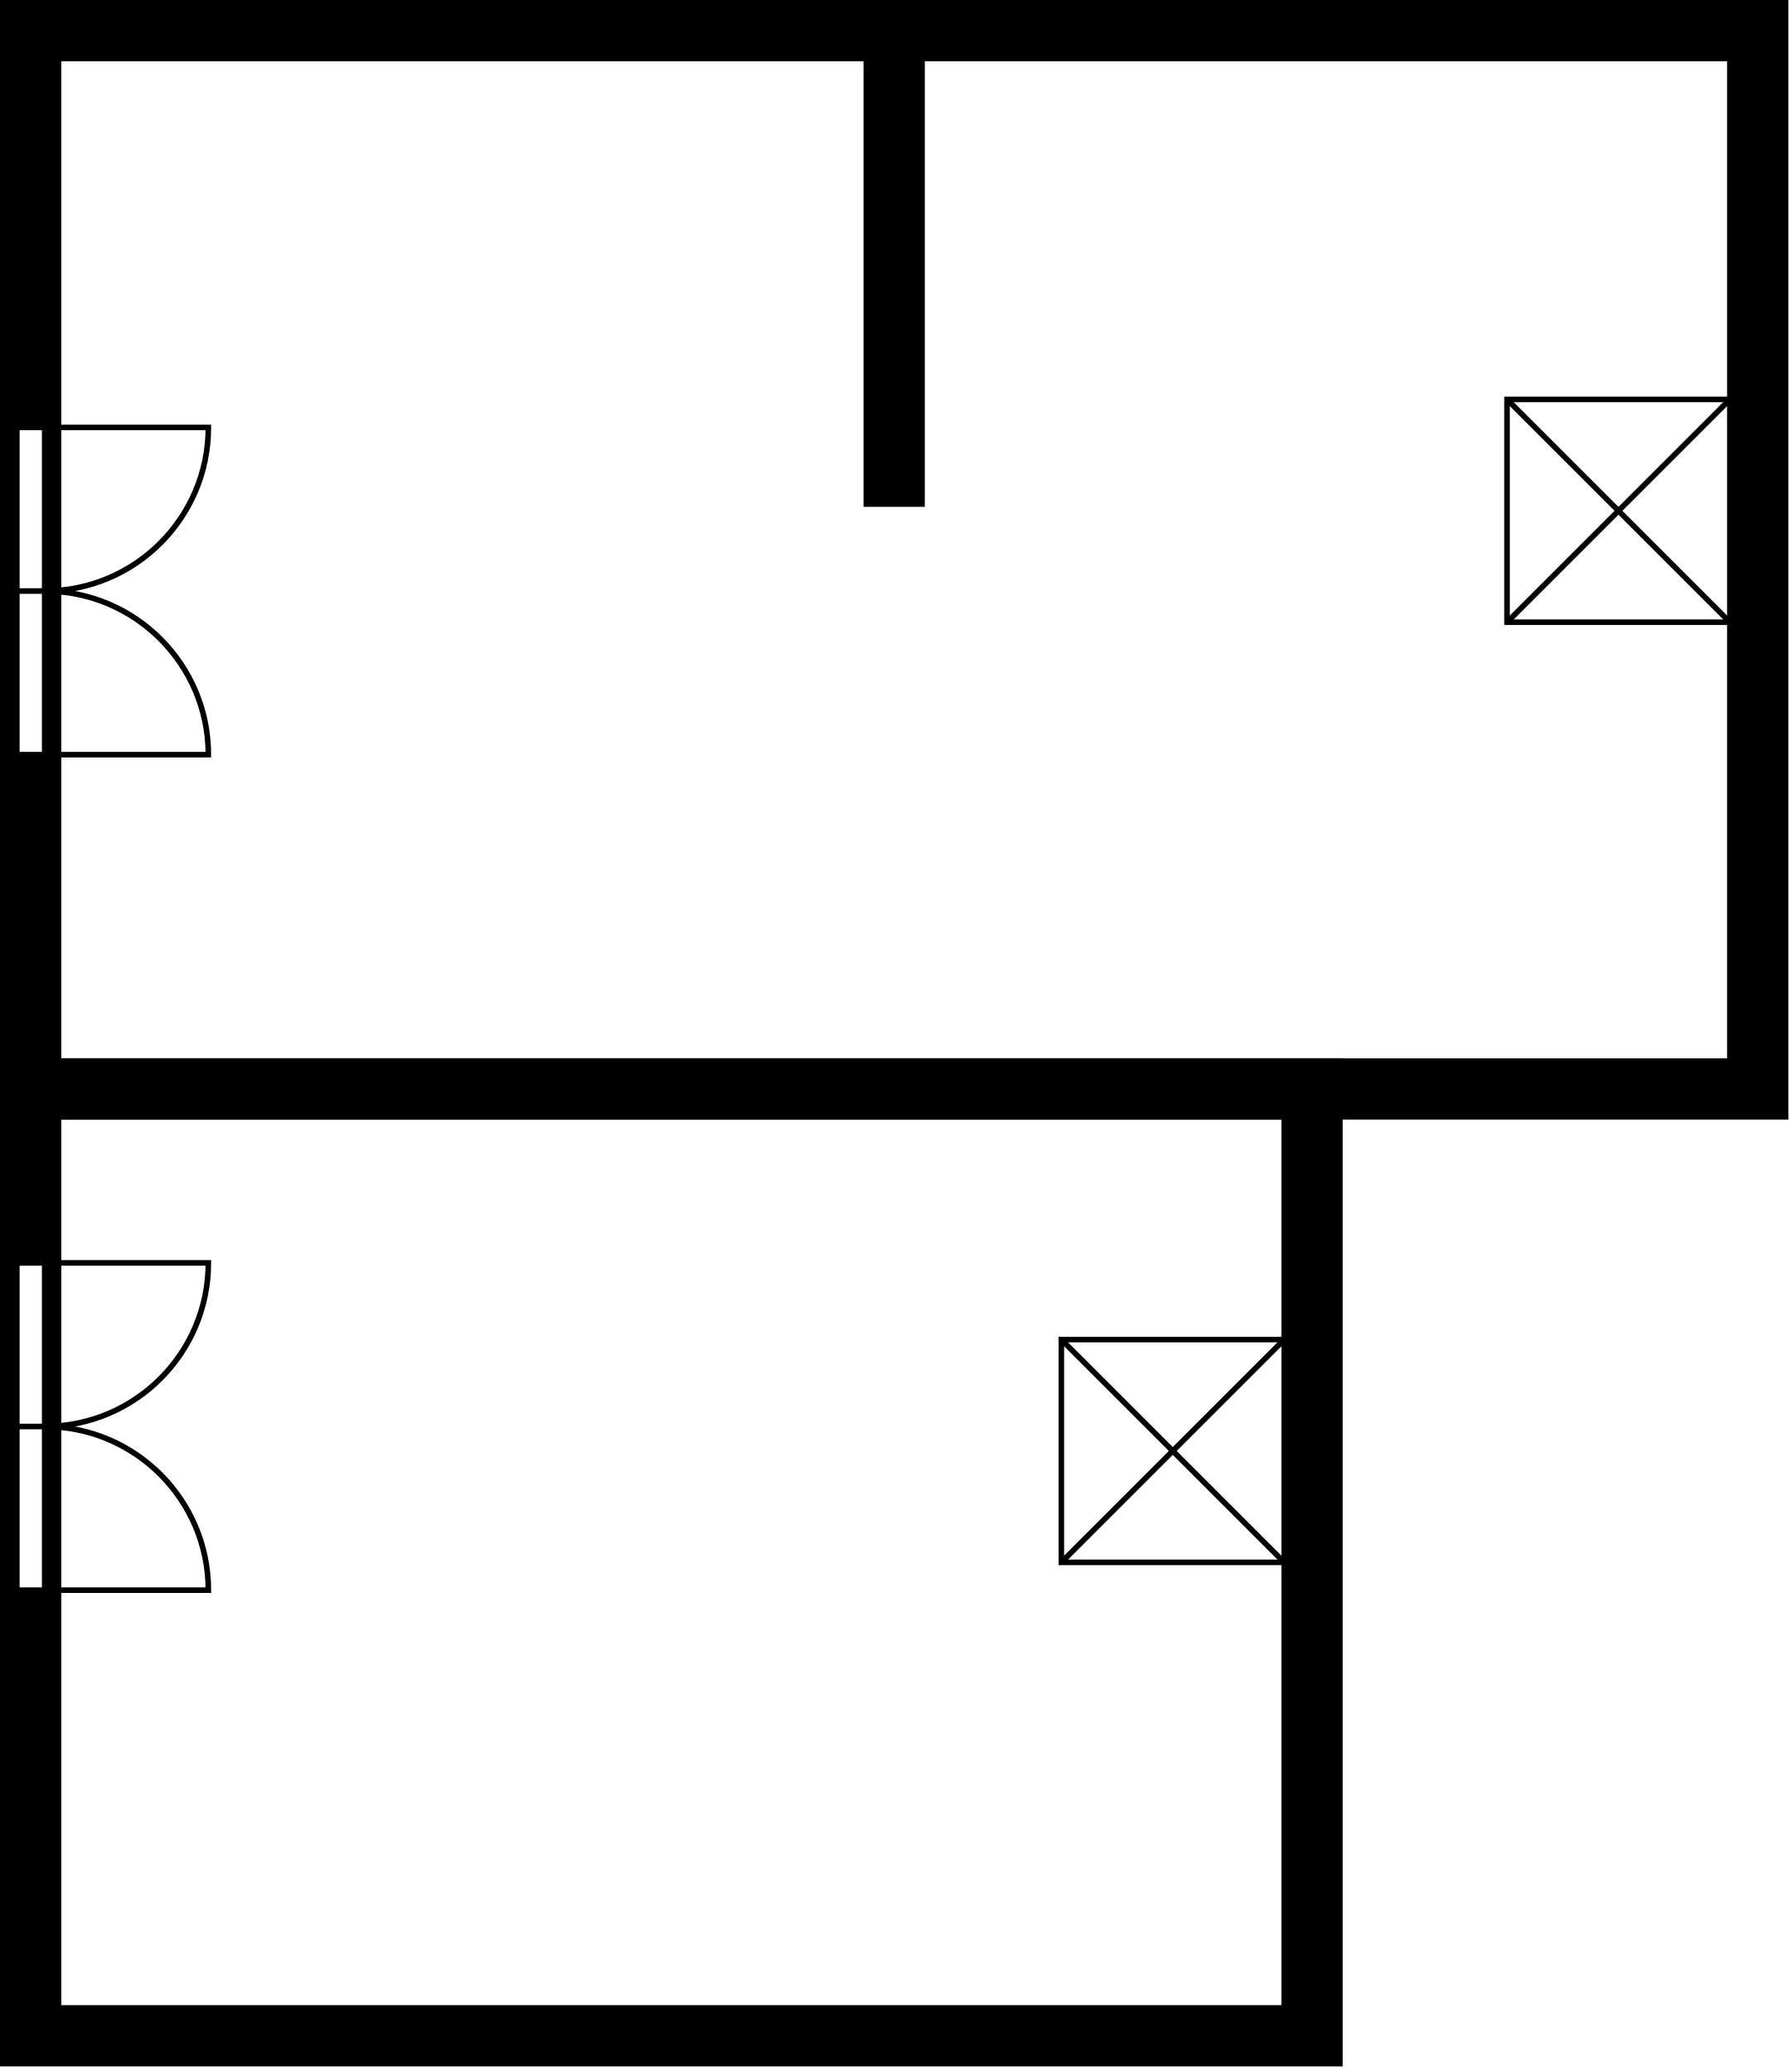
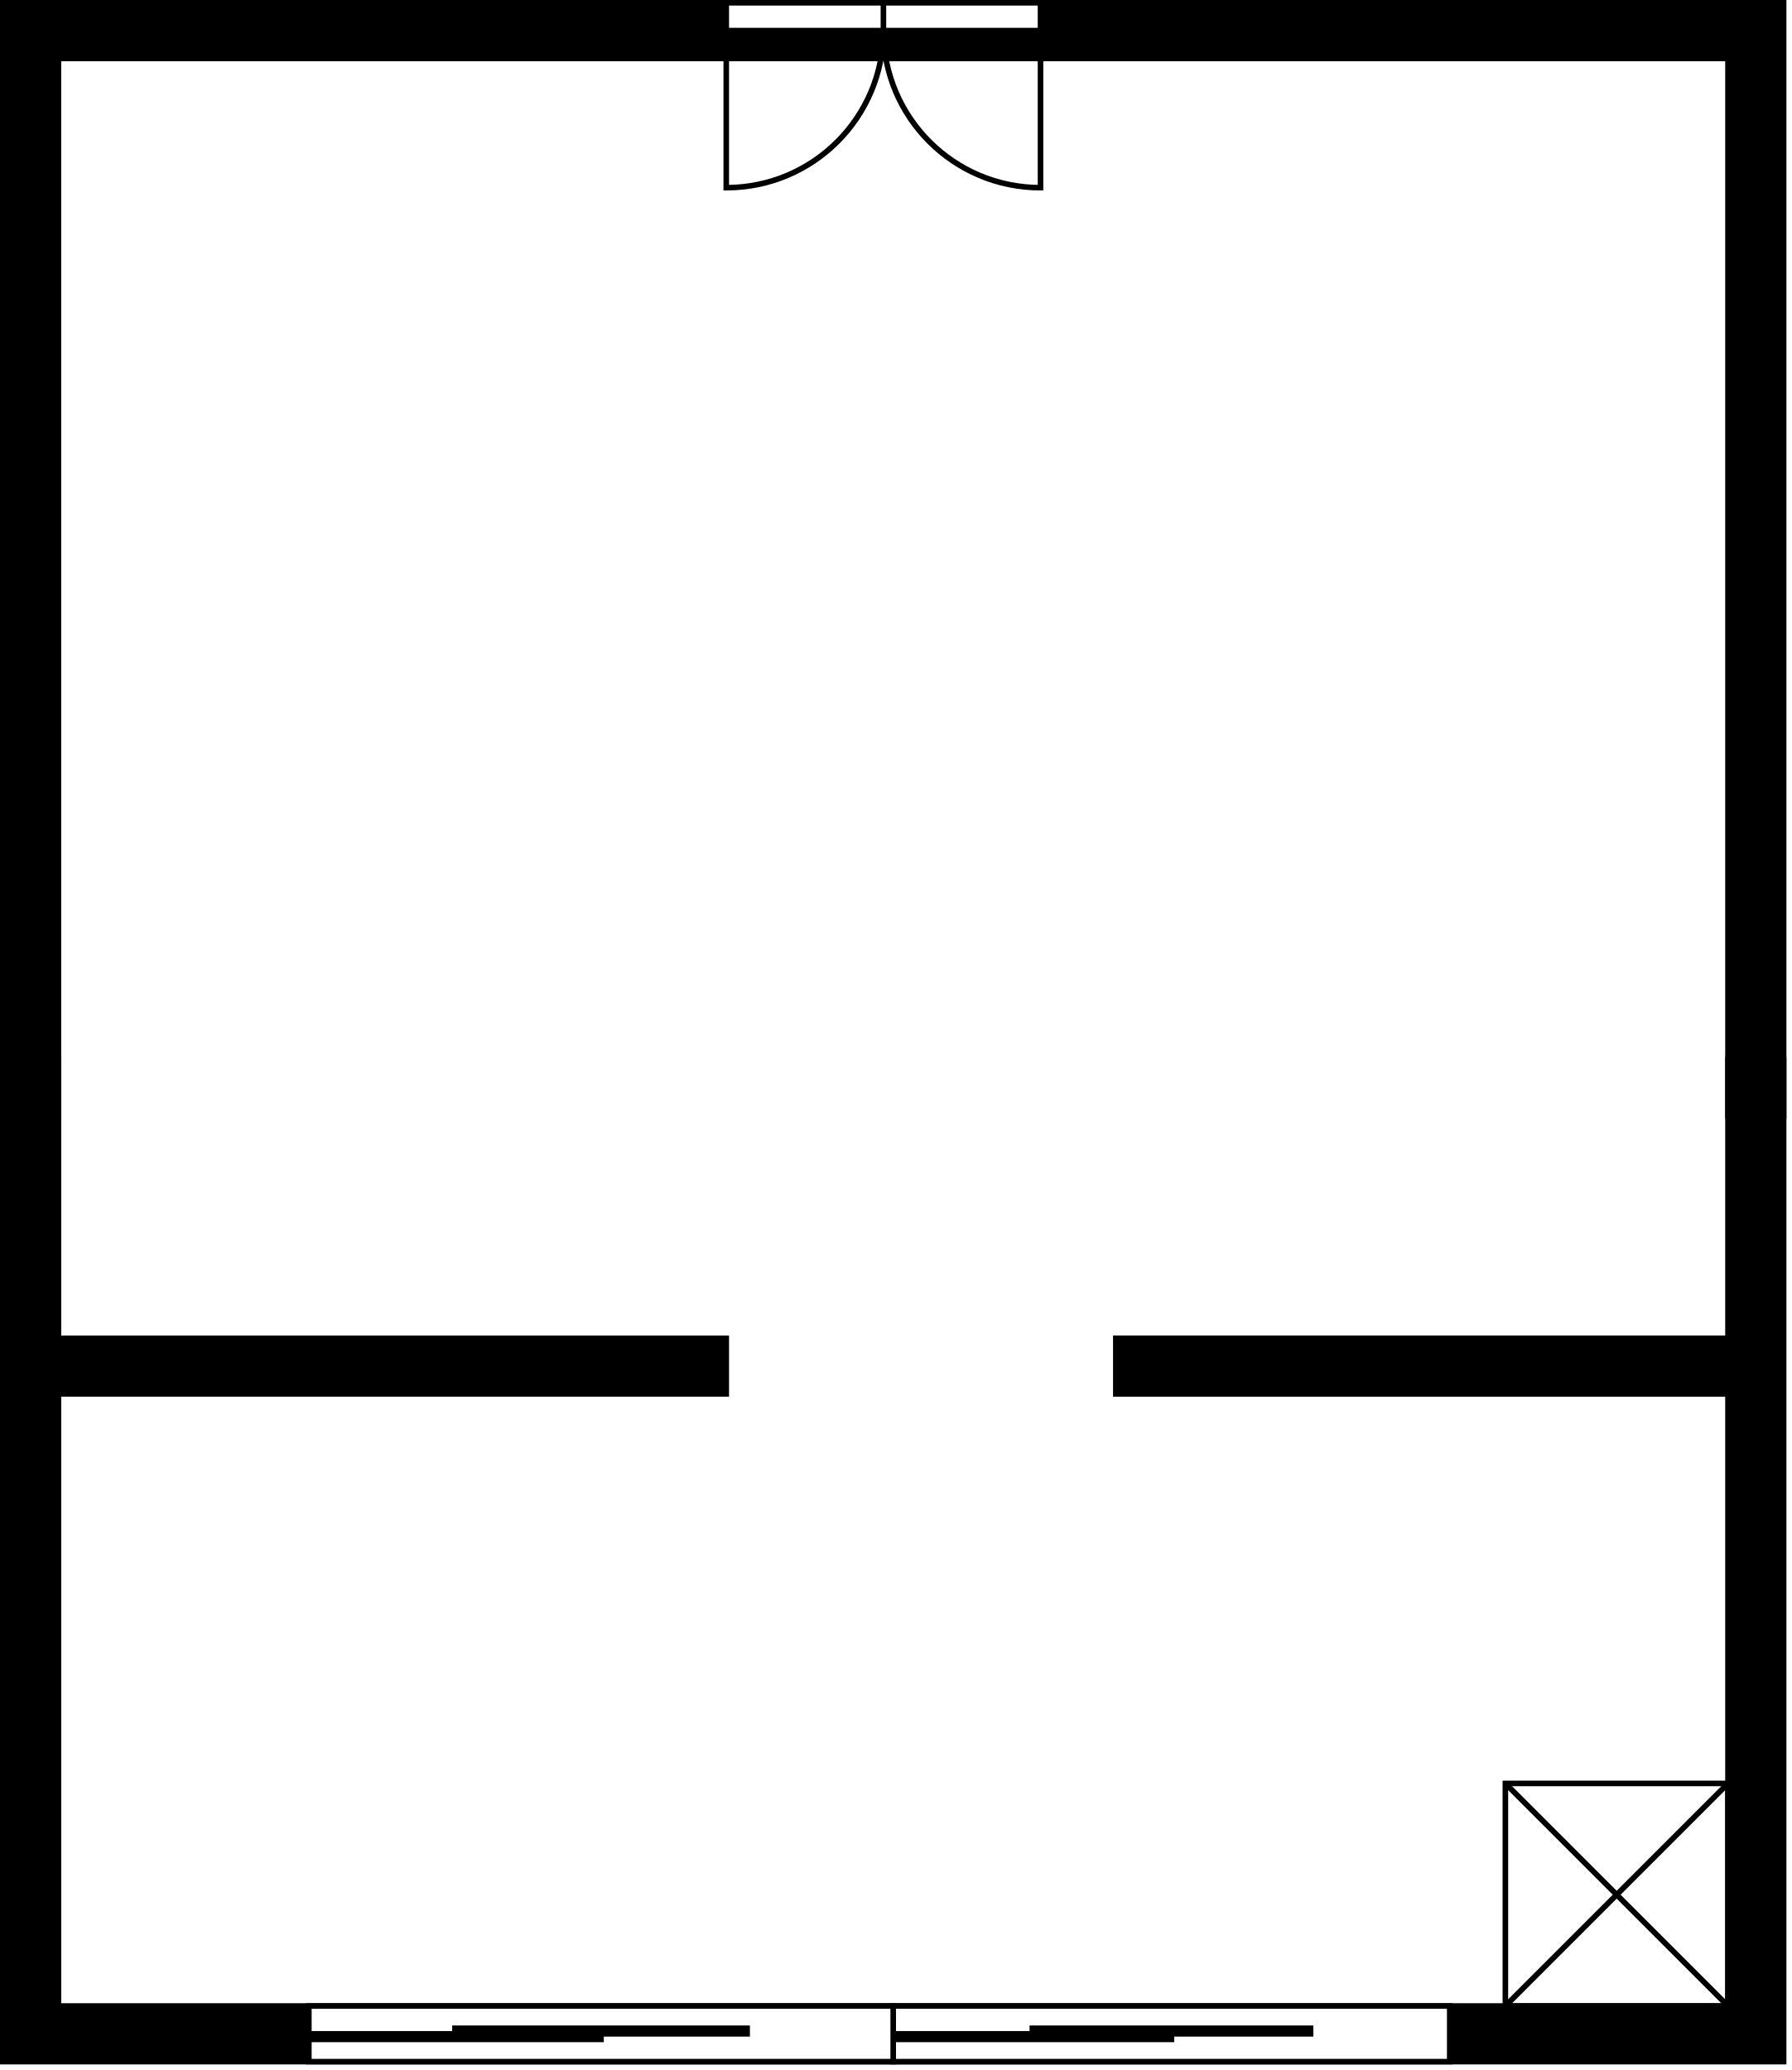
- <svg xmlns="http://www.w3.org/2000/svg" version="1.1" width="321px" height="372px" viewBox="-0.5 -0.5 321 372" content="&lt;mxfile host=&quot;app.diagrams.net&quot; modified=&quot;2023-08-14T09:38:08.423Z&quot; agent=&quot;Mozilla/5.0 (Windows NT 10.0; Win64; x64) AppleWebKit/537.36 (KHTML, like Gecko) Chrome/115.0.0.0 Safari/537.36 Edg/115.0.19.203&quot; etag=&quot;5KlUWfydn0XOjKfakhB9&quot; version=&quot;21.6.8&quot; type=&quot;device&quot;&gt;&lt;diagram name=&quot;Page-1&quot; id=&quot;nKRw8hDr1km0RQB6_Z2x&quot;&gt;7ZfLjpswFIafhmWi2AQGlgUyaTUzUtW0qjSbygkOWDUcapxA5ulrigkg6FzapGLRFfbv49v/+RgwTD8p14Jk8QOElBt4EZaGGRgYY2Q76lEpp1qxkV0LkWBhLaFW2LAnqsWFVg8spHkvUAJwybK+uIM0pTvZ04gQUPTD9sD7s2YkogNhsyN8qH5loYxr1bEWrf6esihuZkYL3ZKQJlgLeUxCKDqSuTJMXwDIupSUPuWVeY0vdb/b37SeFyZoKl/TIcOP5TIirvPBDmLLS388bR5myKqHORJ+0DvWq5WnxoIjFZIpR+7JlvKPkDPJIFVNW5ASEsP0YplwVUeq2MS+4yyqYiRkSiW6tlNLpUIJyousGj0po+rYzPccQGScpHPlRzXknnHuAwcVHORSwHeqa95w29qJampadiRtw5pCQqU4qRDdOsMNPn0oG0RFS9hstLhDFzdwiT5V0Xns1nhV0N6/hcPNfw64zfoOCLwcAYGcq4FwJgaiINUGngERMqEuvnoFORwq3y4Cx7VeyhE0Qsa9FpjzDqYCJlSFAA7banKP5Fn99tmzkqpteAIk0bPPlCcXyhcbzXEfCxpJGcuZ31hDNKbqjK5FZ2rvEcrpkchL3VS4f0+5rZMd28cuquUF0iFw14FZHD12++X+U/Ht7u7zyp9Nze8/yoYBgBFMb8oGbP/rbBiFY08MziAZ/s54e/Gi6RfKBVVtP5B/tXV+M8zVTw==&lt;/diagram&gt;&lt;/mxfile&gt;" style="background-color: rgb(255, 255, 255);">
+ <svg xmlns="http://www.w3.org/2000/svg" version="1.1" width="322px" height="372px" viewBox="-0.5 -0.5 322 372" content="&lt;mxfile host=&quot;app.diagrams.net&quot; modified=&quot;2023-09-15T04:22:54.462Z&quot; agent=&quot;Mozilla/5.0 (Windows NT 10.0; Win64; x64) AppleWebKit/537.36 (KHTML, like Gecko) Chrome/116.0.0.0 Safari/537.36&quot; etag=&quot;90wFJUSj7B9tejqFHX1b&quot; version=&quot;21.7.5&quot; type=&quot;device&quot;&gt;&lt;diagram name=&quot;Page-1&quot; id=&quot;nKRw8hDr1km0RQB6_Z2x&quot;&gt;5VdRk5owEP41PMoAEZVHEfU6dzfjnL3ezL10okTINLA0RMH79Q1HEBGutVPt2KkvJF+WZP2+3eyioUmUzzlOwkfwCdMsw8815GmWZfbtoXwUyL5EELJLIODUV0Y1sKRvRIGGQrfUJ2nDUAAwQZMmuIY4JmvRwDDnkDXNNsCapyY4IC1gucasjb5QX4QlOrKNGr8jNAirk01DrUS4MlZAGmIfsiMITTU04QCiHEX5hLCCvIqX8r3ZB6sHxziJxTkvJNZr3g+wM/o08ELbjb+/LR975qjcZofZVv1j5a3YVxTsCBdUMvKAV4QtIKWCQiyXViAERBpyQxExOTflsLIdMxoUNgISiWI1W0tXCZeA5CIpdo/yoAgbfcMAeMJwrGdYOo3cDWVsAgyksZcKDt+Imrk+5VLn0oMUtgXJLgeBFeQYct6mRrFVuEfyI0hRNScQEcH30kStSmaGugpVFbqWYVVIVodCFajhcRRYyg6r6AsO+9cCyYHSqFsvz5l7KNu5dPb88JR9vb//PJ30BjcmF2Fkh8W7MBcgvUqV6q7oGy26+x10V9ifsM3HX4j5ZHj54mV3B+PXGSSLnnVjbBfJ8fzT7DjKBBnBdS60NOhQ6uNcsOymMIegPxIGWV2JMLqWNOifk+YqQpypg2VcQIfOAnJI8lsRwpcDD7ar4nAXp0nZFGxoTvxmflysUJzcWqajO40famlkD/T+sK0Sulay9G9Mo4zGshWaM9navZf0gkpDl0XzMlninJSRUTtLDm1a47a6Fv/2/8W/6dhnCGD/RQFurW36ZZd7CRlOa8WgQ4XO7vX3VZDT+kPmfe3ocxBNfwA=&lt;/diagram&gt;&lt;/mxfile&gt;" style="background-color: rgb(255, 255, 255);">
  <defs />
  <g>
-     <path d="M 0 200 L 0 0 L 320 0 L 320 200 Z M 10 10 L 10 190 L 310 190 L 310 10 Z" fill="rgb(0, 0, 0)" stroke="rgb(0, 0, 0)" stroke-miterlimit="10" pointer-events="all" />
-     <path d="M 0 370 L 0 190 L 240 190 L 240 370 Z M 10 200 L 10 360 L 230 360 L 230 200 Z" fill="rgb(0, 0, 0)" stroke="rgb(0, 0, 0)" stroke-miterlimit="10" pointer-events="all" />
-     <rect x="115" y="40" width="90" height="10" fill="rgb(0, 0, 0)" stroke="rgb(0, 0, 0)" transform="rotate(90,160,45)" pointer-events="all" />
-     <rect x="-11.25" y="90" width="58.75" height="5" fill="rgb(255, 255, 255)" stroke="rgb(0, 0, 0)" transform="rotate(-90,18.13,105.61)" pointer-events="all" />
-     <path d="M 18.13 90 L 18.13 95 M 18.13 95 C 18.13 111.22 4.97 124.38 -11.25 124.38 L -11.25 95 M 18.13 95 C 18.13 111.22 31.28 124.38 47.5 124.38 L 47.5 95" fill="none" stroke="rgb(0, 0, 0)" stroke-miterlimit="10" transform="rotate(-90,18.13,105.61)" pointer-events="all" />
-     <rect x="270" y="71.21" width="40" height="40" fill="rgb(255, 255, 255)" stroke="rgb(0, 0, 0)" pointer-events="all" />
-     <path d="M 270 71.21 L 310 111.21 M 310 71.21 L 270 111.21" fill="none" stroke="rgb(0, 0, 0)" stroke-miterlimit="10" pointer-events="all" />
-     <rect x="-11.25" y="240" width="58.75" height="5" fill="rgb(255, 255, 255)" stroke="rgb(0, 0, 0)" transform="rotate(-90,18.13,255.61)" pointer-events="all" />
-     <path d="M 18.13 240 L 18.13 245 M 18.13 245 C 18.13 261.22 4.97 274.38 -11.25 274.38 L -11.25 245 M 18.13 245 C 18.13 261.22 31.28 274.38 47.5 274.38 L 47.5 245" fill="none" stroke="rgb(0, 0, 0)" stroke-miterlimit="10" transform="rotate(-90,18.13,255.61)" pointer-events="all" />
-     <rect x="190" y="240" width="40" height="40" fill="rgb(255, 255, 255)" stroke="rgb(0, 0, 0)" pointer-events="all" />
-     <path d="M 190 240 L 230 280 M 230 240 L 190 280" fill="none" stroke="rgb(0, 0, 0)" stroke-miterlimit="10" pointer-events="all" />
+     <rect x="5" y="240" width="125" height="10" fill="rgb(0, 0, 0)" stroke="rgb(0, 0, 0)" transform="rotate(180,67.5,245)" pointer-events="all" />
+     <rect x="270" y="320" width="40" height="40" fill="rgb(255, 255, 255)" stroke="rgb(0, 0, 0)" pointer-events="all" />
+     <path d="M 270 320 L 310 360 M 310 320 L 270 360" fill="none" stroke="rgb(0, 0, 0)" stroke-miterlimit="10" pointer-events="all" />
+     <path d="M 0 370 L 0 190 L 320 190 L 320 370 L 310 370 L 310 200 L 10 200 L 10 370 Z" fill="rgb(0, 0, 0)" stroke="rgb(0, 0, 0)" stroke-miterlimit="10" transform="rotate(-180,160,280)" pointer-events="all" />
+     <path d="M 0 200 L 0 0 L 320 0 L 320 200 L 310 200 L 310 10 L 10 10 L 10 200 Z" fill="rgb(0, 0, 0)" stroke="rgb(0, 0, 0)" stroke-miterlimit="10" pointer-events="all" />
+     <rect x="130" y="0" width="56.47" height="5" fill="rgb(255, 255, 255)" stroke="rgb(0, 0, 0)" pointer-events="all" />
+     <path d="M 158.24 0 L 158.24 5 M 158.24 5 C 158.24 20.59 145.59 33.23 130 33.23 L 130 5 M 158.24 5 C 158.24 20.59 170.88 33.23 186.47 33.23 L 186.47 5" fill="none" stroke="rgb(0, 0, 0)" stroke-miterlimit="10" pointer-events="all" />
+     <rect x="160" y="360" width="100" height="10" fill="rgb(255, 255, 255)" stroke="rgb(0, 0, 0)" pointer-events="all" />
+     <rect x="160" y="365" width="50" height="1" fill="rgb(255, 255, 255)" stroke="rgb(0, 0, 0)" pointer-events="all" />
+     <rect x="185" y="364" width="50" height="1" fill="rgb(255, 255, 255)" stroke="rgb(0, 0, 0)" pointer-events="all" />
+     <rect x="55" y="360" width="105" height="10" fill="rgb(255, 255, 255)" stroke="rgb(0, 0, 0)" pointer-events="all" />
+     <rect x="55" y="365" width="52.5" height="1" fill="rgb(255, 255, 255)" stroke="rgb(0, 0, 0)" pointer-events="all" />
+     <rect x="81.25" y="364" width="52.5" height="1" fill="rgb(255, 255, 255)" stroke="rgb(0, 0, 0)" pointer-events="all" />
+     <rect x="200" y="240" width="110" height="10" fill="rgb(0, 0, 0)" stroke="rgb(0, 0, 0)" pointer-events="all" />
  </g>
</svg>
